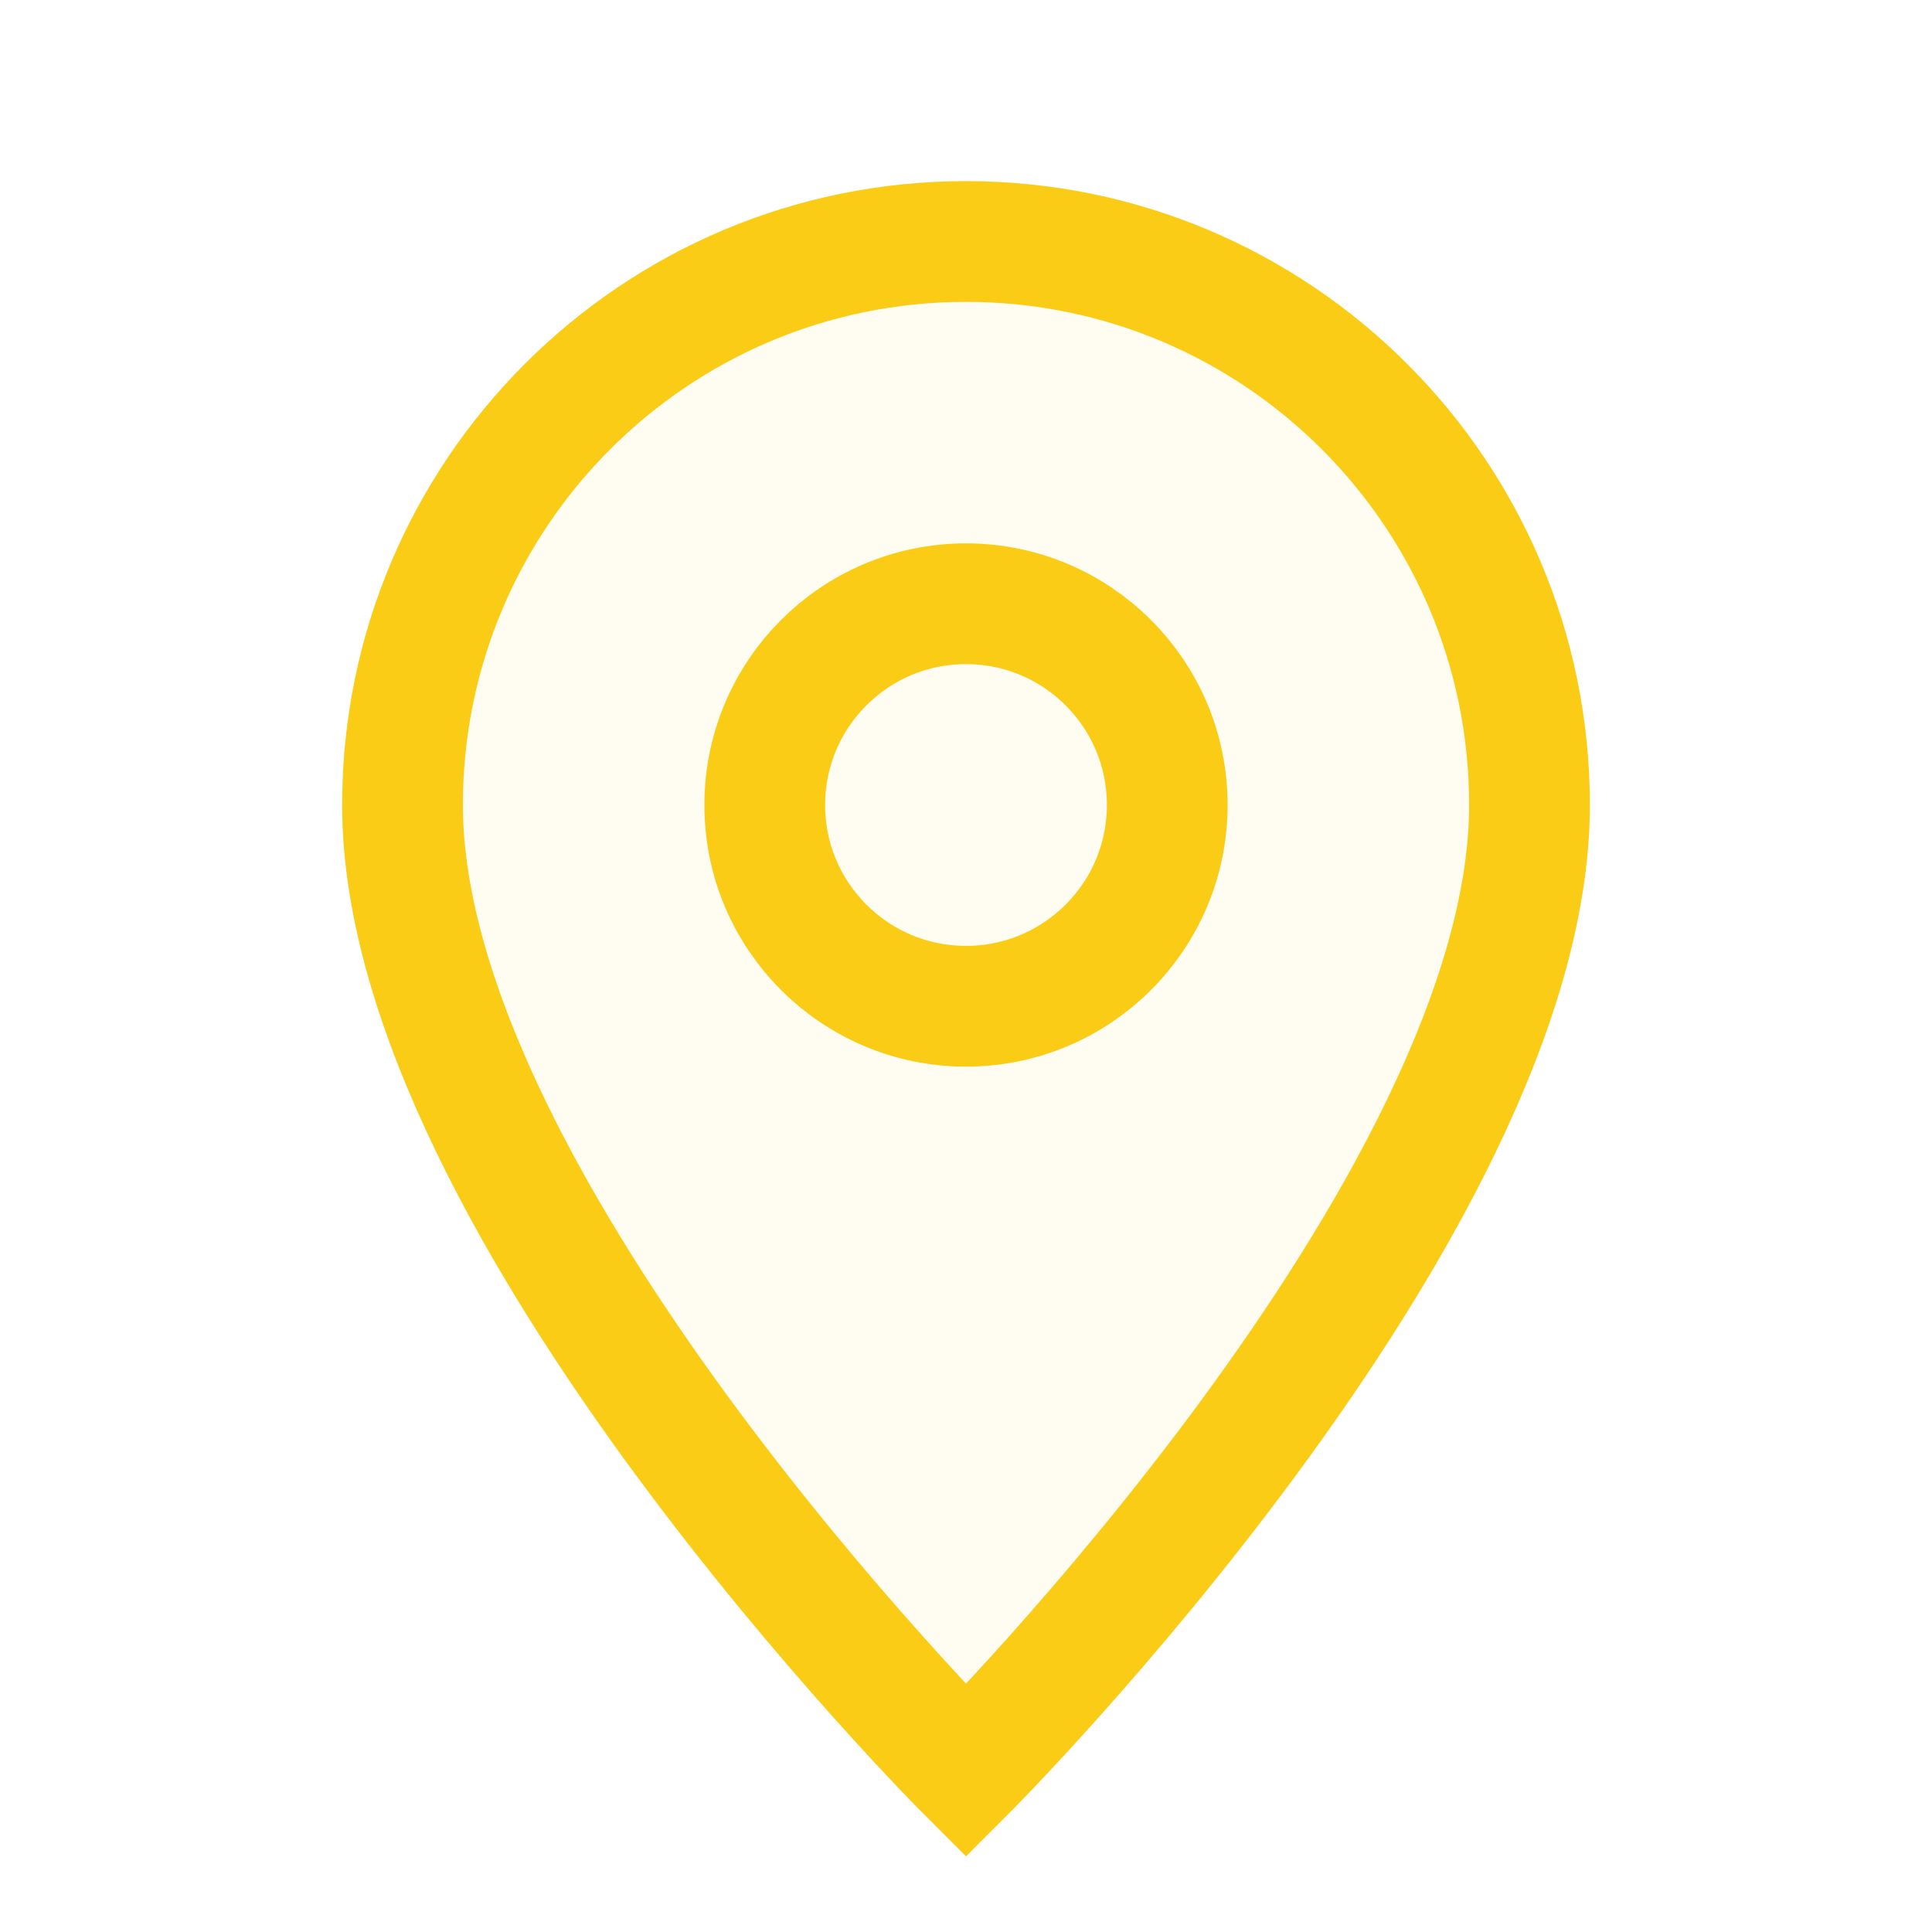
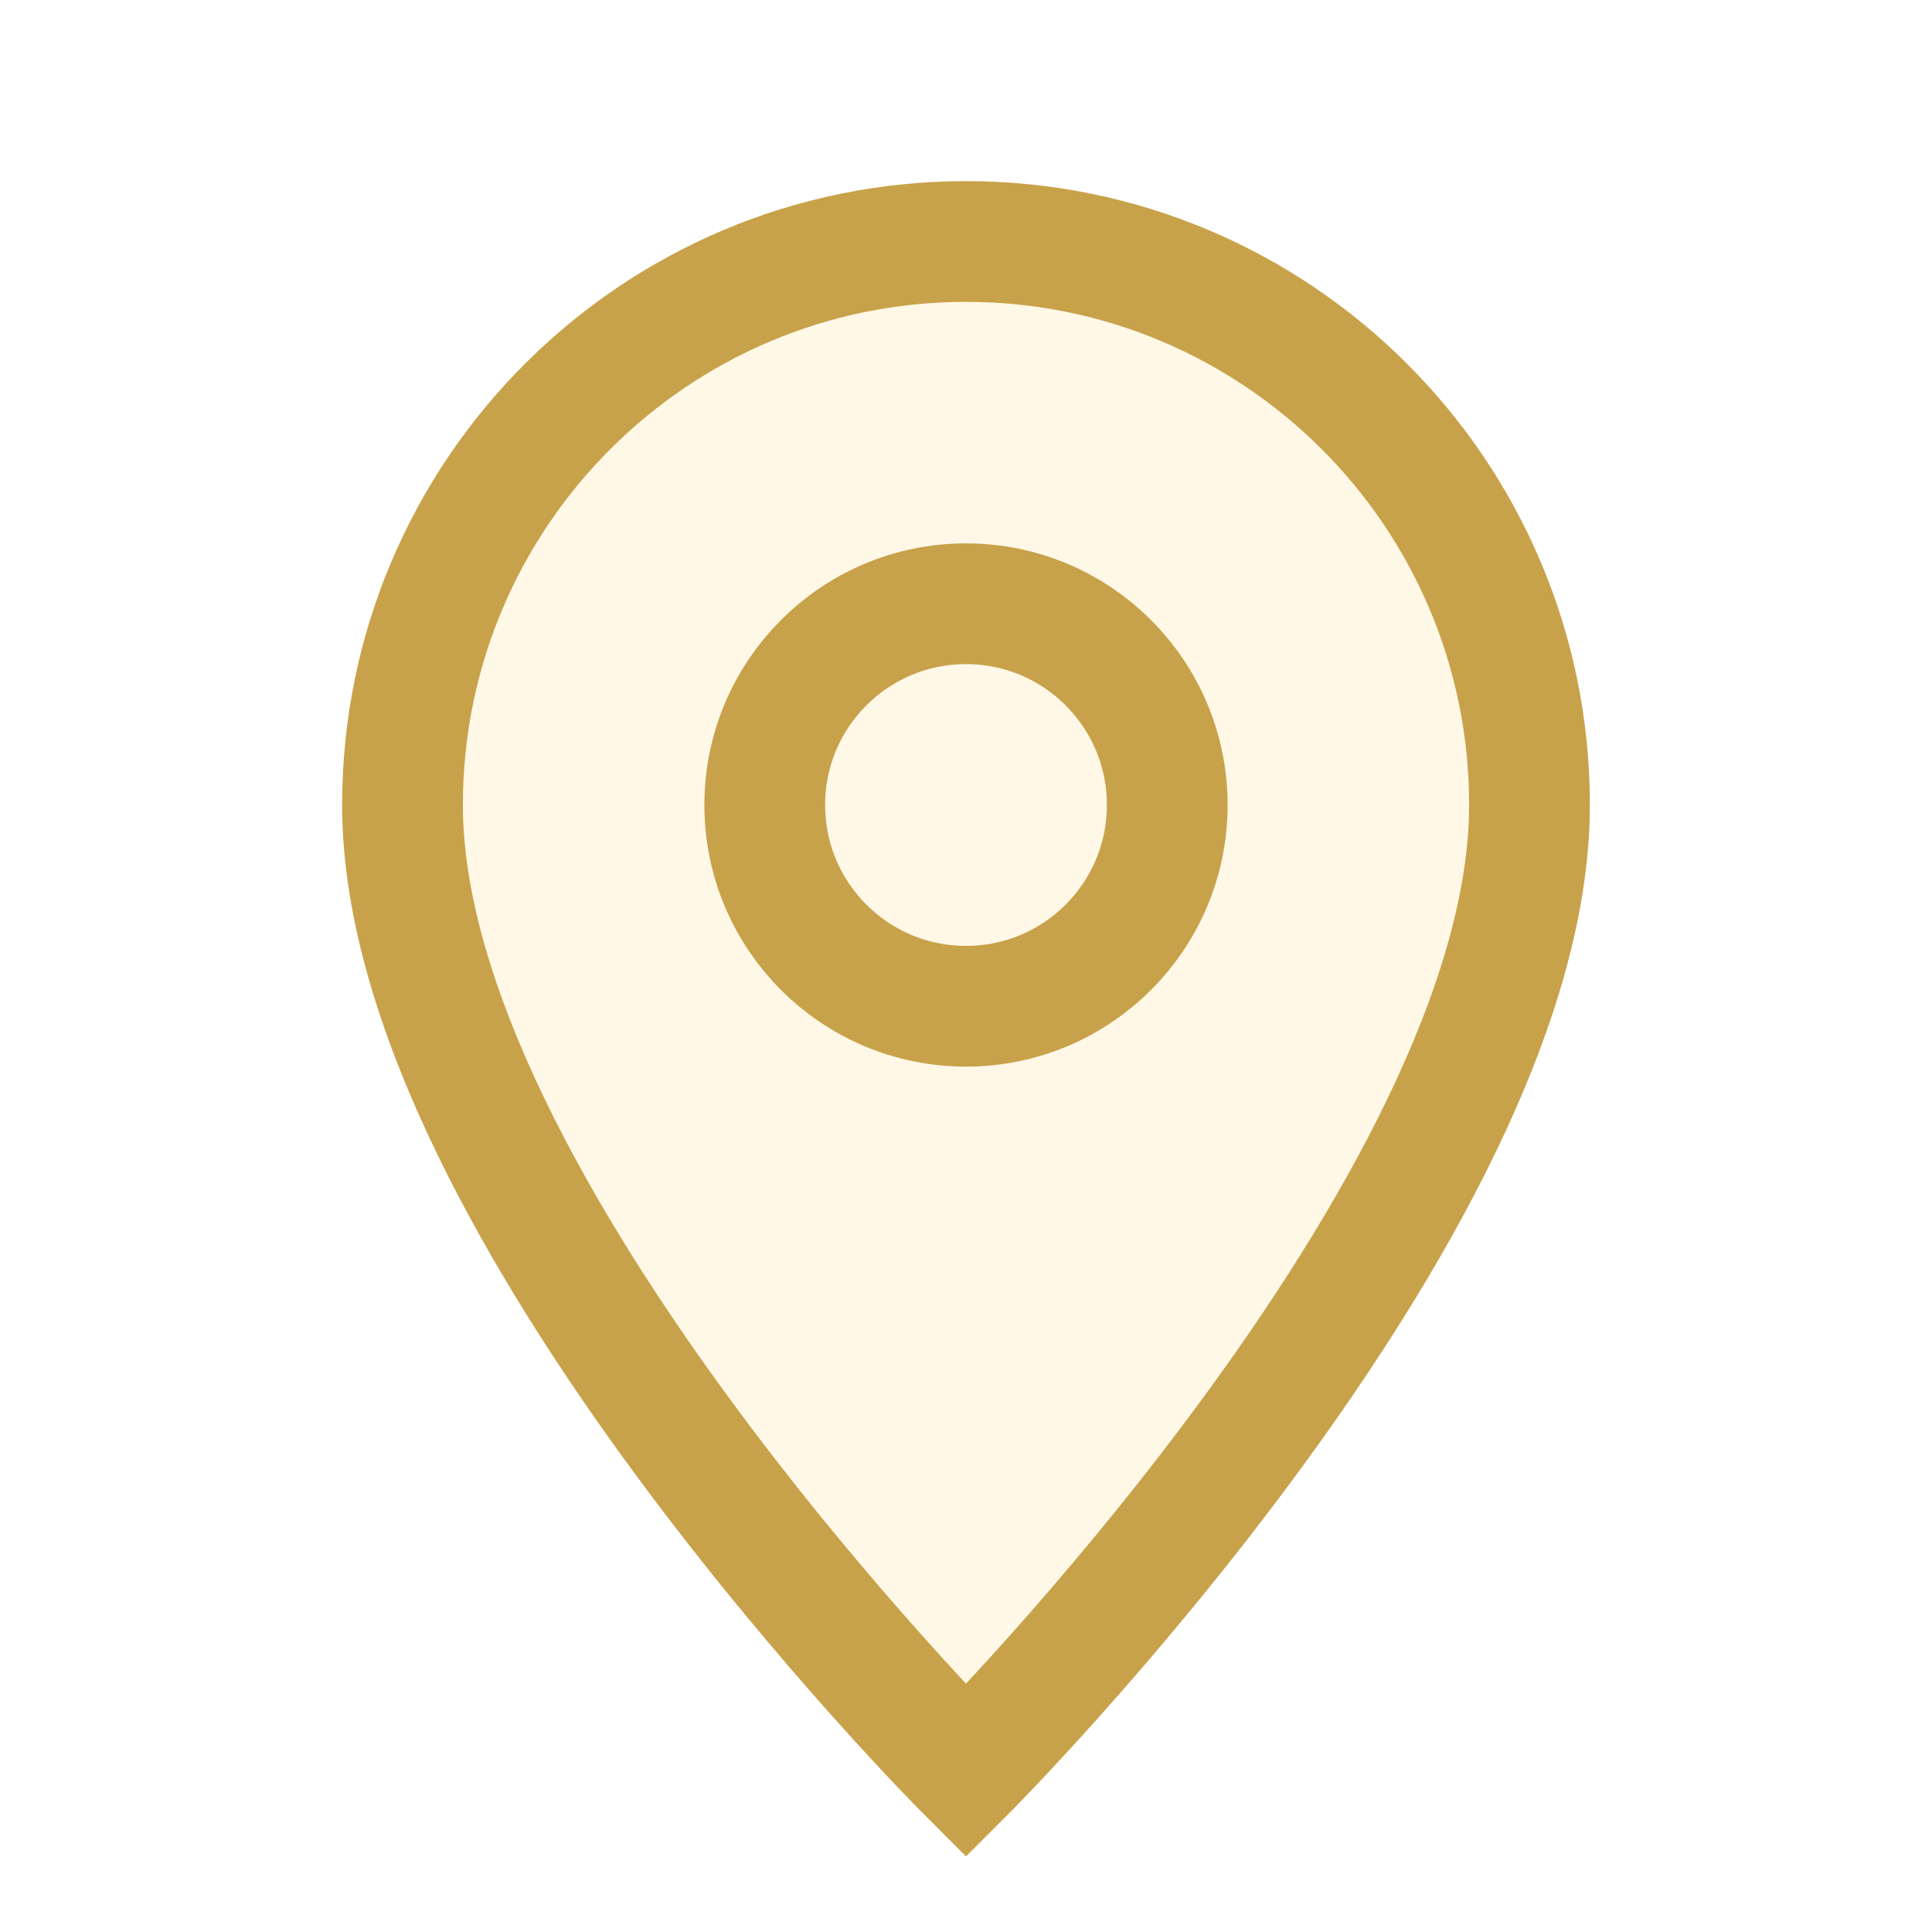
<svg xmlns="http://www.w3.org/2000/svg" viewBox="0 0 24 24" fill="none">
-   <path d="M12 22s7-7 7-12a7 7 0 10-14 0c0 5 7 12 7 12z" stroke="#FACC15" stroke-width="1.5" fill="#FFFDF2" />
-   <circle cx="12" cy="10" r="2.5" stroke="#FACC15" stroke-width="1.5" />
+   <path d="M12 22s7-7 7-12a7 7 0 10-14 0c0 5 7 12 7 12z" stroke="#C8A24A" stroke-width="1.5" fill="#FFF8E7" />
+   <circle cx="12" cy="10" r="2.5" stroke="#C8A24A" stroke-width="1.5" />
</svg>
